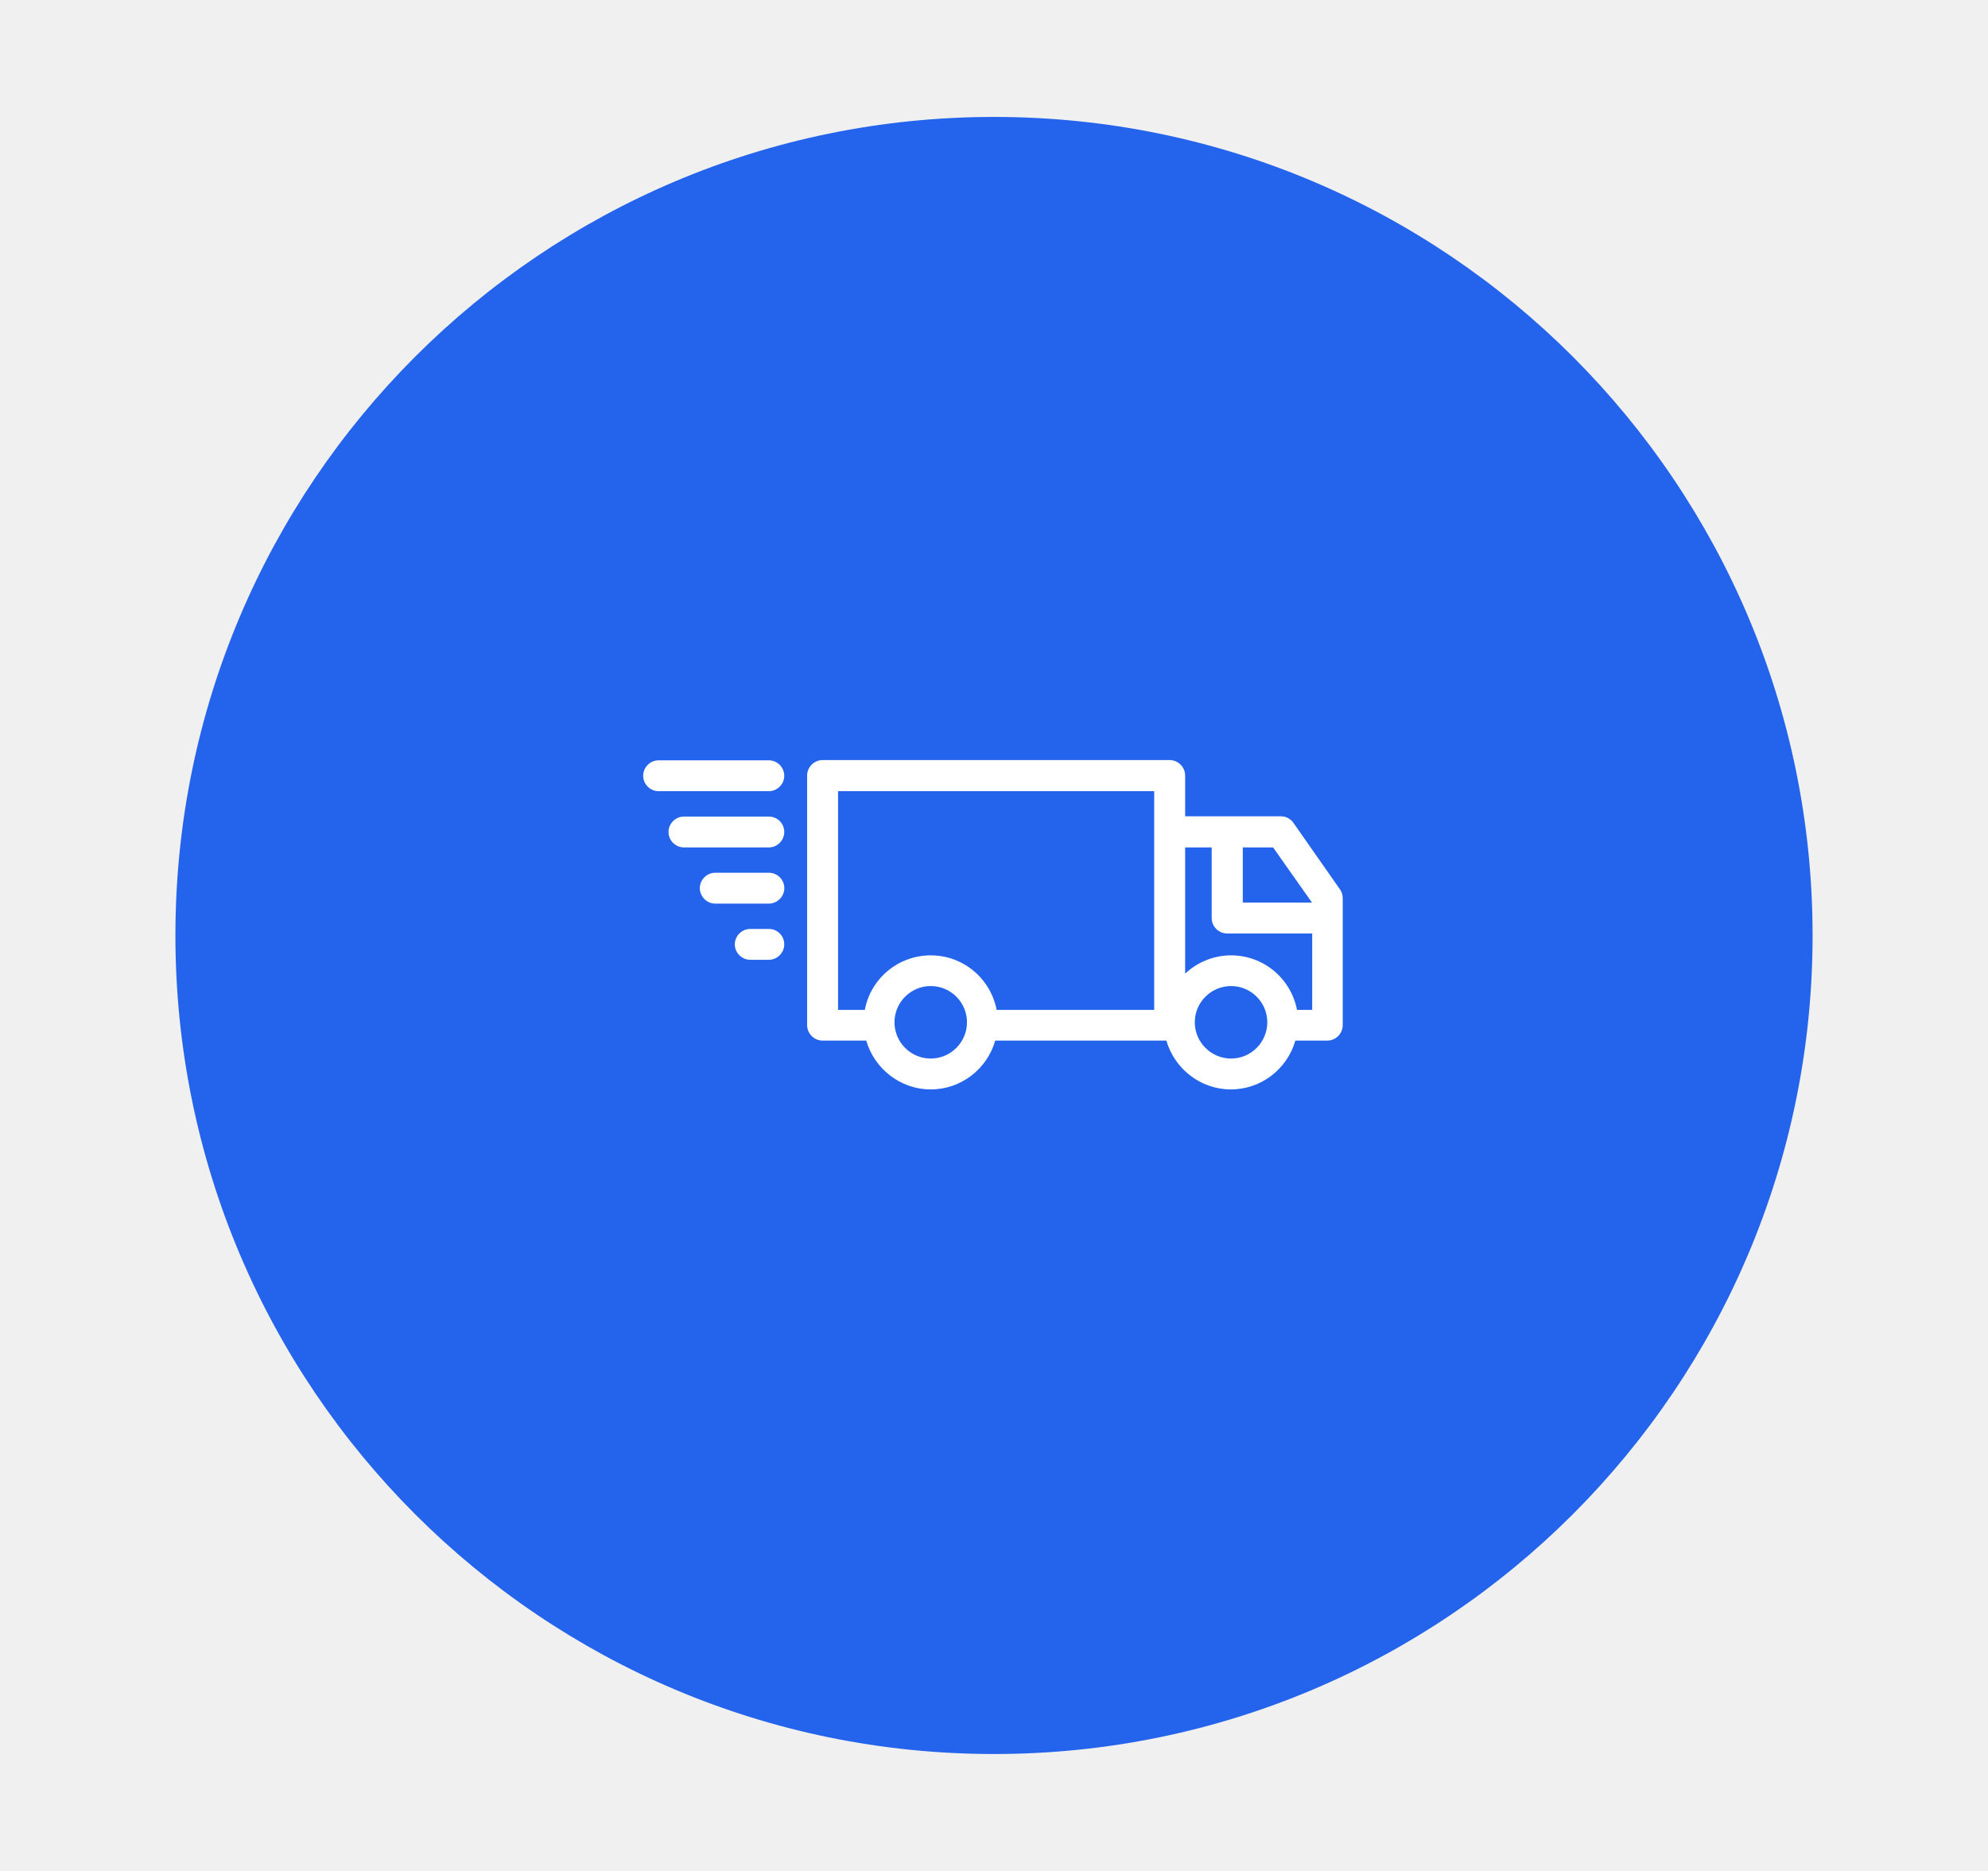
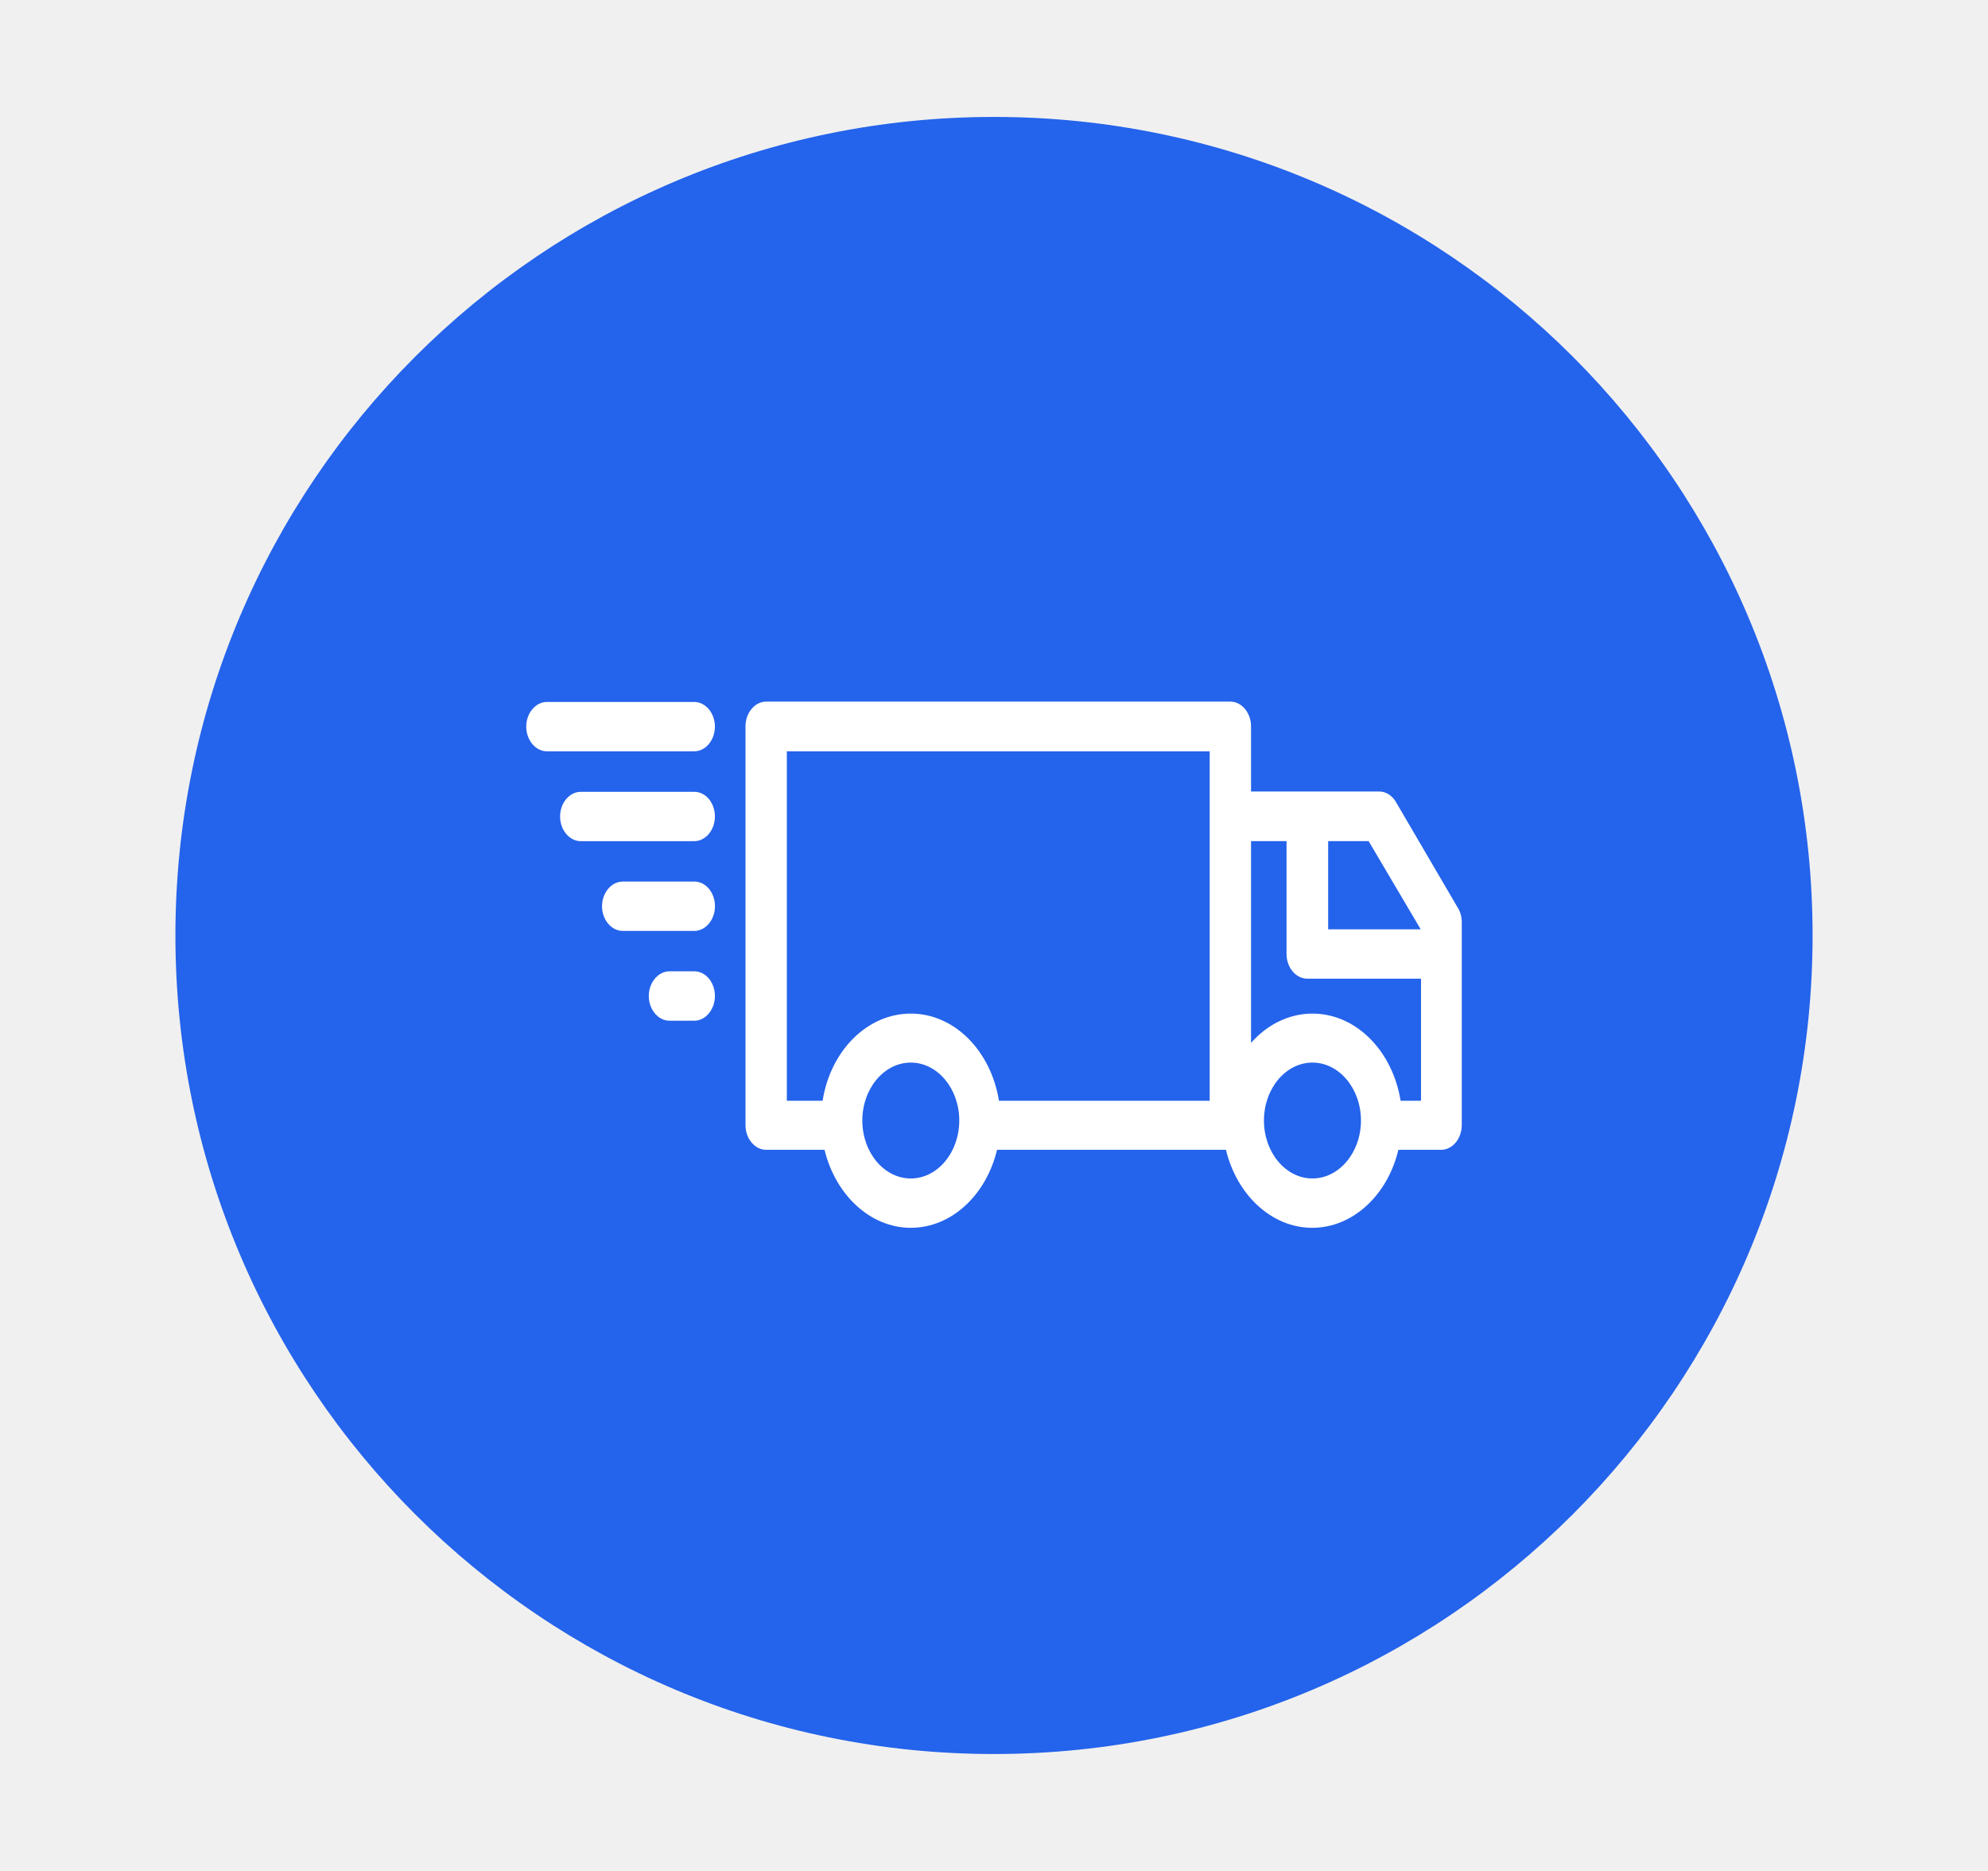
<svg xmlns="http://www.w3.org/2000/svg" width="34" height="32" viewBox="0 0 34 32" fill="none">
  <circle cx="17" cy="16" r="14" fill="#2463EB" />
-   <path d="M22.122 14.075C22.073 14.004 21.992 13.962 21.907 13.962H20.269V13.264C20.269 13.12 20.149 13 20.005 13H14.068C13.924 13 13.804 13.12 13.804 13.264V17.534C13.804 17.678 13.924 17.798 14.068 17.798H14.815C14.953 18.277 15.397 18.633 15.918 18.633C16.439 18.633 16.883 18.281 17.021 17.798H19.948C20.086 18.277 20.529 18.633 21.051 18.633C21.572 18.633 22.016 18.281 22.154 17.798H22.7C22.844 17.798 22.964 17.678 22.964 17.534V15.36C22.964 15.304 22.946 15.251 22.915 15.209L22.122 14.075ZM22.439 15.438H21.255V14.494H21.773L22.439 15.438ZM14.333 13.532H19.74V17.273H17.045C16.943 16.741 16.478 16.34 15.918 16.34C15.358 16.34 14.889 16.741 14.791 17.273H14.333V13.532ZM15.918 18.105C15.576 18.105 15.298 17.826 15.298 17.485C15.298 17.143 15.576 16.865 15.918 16.865C16.26 16.865 16.538 17.143 16.538 17.485C16.538 17.826 16.26 18.105 15.918 18.105ZM21.055 18.105C20.713 18.105 20.434 17.826 20.434 17.485C20.434 17.143 20.713 16.865 21.055 16.865C21.396 16.865 21.674 17.143 21.674 17.485C21.674 17.826 21.396 18.105 21.055 18.105ZM22.182 17.273C22.08 16.741 21.615 16.34 21.055 16.34C20.752 16.34 20.473 16.46 20.269 16.653V14.494H20.723V15.702C20.723 15.847 20.843 15.966 20.988 15.966H22.442V17.273H22.182Z" fill="white" />
-   <path d="M11.264 13.532H13.149C13.293 13.532 13.413 13.413 13.413 13.268C13.413 13.124 13.293 13.004 13.149 13.004H11.264C11.12 13.004 11 13.124 11 13.268C11 13.413 11.12 13.532 11.264 13.532Z" fill="white" />
-   <path d="M13.149 13.966H11.697C11.553 13.966 11.433 14.086 11.433 14.23C11.433 14.374 11.553 14.494 11.697 14.494H13.149C13.293 14.494 13.413 14.374 13.413 14.23C13.413 14.086 13.297 13.966 13.149 13.966Z" fill="white" />
-   <path d="M13.149 14.927H12.233C12.089 14.927 11.969 15.046 11.969 15.191C11.969 15.335 12.089 15.455 12.233 15.455H13.149C13.294 15.455 13.414 15.335 13.414 15.191C13.414 15.046 13.297 14.927 13.149 14.927Z" fill="white" />
-   <path d="M13.149 15.888H12.832C12.687 15.888 12.567 16.008 12.567 16.152C12.567 16.296 12.687 16.416 12.832 16.416H13.149C13.293 16.416 13.413 16.296 13.413 16.152C13.413 16.008 13.297 15.888 13.149 15.888Z" fill="white" />
+   <path d="M23.874 13.717C23.808 13.604 23.7 13.537 23.587 13.537H21.396V12.422C21.396 12.191 21.235 12 21.042 12H13.103C12.91 12 12.75 12.191 12.75 12.422V19.244C12.75 19.475 12.91 19.666 13.103 19.666H14.102C14.286 20.431 14.88 21 15.577 21C16.274 21 16.868 20.437 17.052 19.666H20.967C21.151 20.431 21.744 21 22.442 21C23.139 21 23.733 20.437 23.916 19.666H24.647C24.84 19.666 25 19.475 25 19.244V15.771C25 15.681 24.976 15.597 24.934 15.529L23.874 13.717ZM24.298 15.895H22.715V14.386H23.407L24.298 15.895ZM13.457 12.85H20.689V18.827H17.085C16.948 17.977 16.326 17.336 15.577 17.336C14.828 17.336 14.201 17.977 14.069 18.827H13.457V12.85ZM15.577 20.156C15.12 20.156 14.748 19.711 14.748 19.165C14.748 18.619 15.12 18.174 15.577 18.174C16.034 18.174 16.406 18.619 16.406 19.165C16.406 19.711 16.034 20.156 15.577 20.156ZM22.446 20.156C21.989 20.156 21.617 19.711 21.617 19.165C21.617 18.619 21.989 18.174 22.446 18.174C22.903 18.174 23.276 18.619 23.276 19.165C23.276 19.711 22.903 20.156 22.446 20.156ZM23.954 18.827C23.817 17.977 23.195 17.336 22.446 17.336C22.041 17.336 21.669 17.527 21.396 17.837V14.386H22.003V16.317C22.003 16.548 22.164 16.739 22.357 16.739H24.303V18.827H23.954Z" fill="white" />
+   <path d="M9.353 12.85H11.874C12.067 12.85 12.227 12.659 12.227 12.428C12.227 12.197 12.067 12.006 11.874 12.006H9.353C9.16 12.006 9 12.197 9 12.428C9 12.659 9.16 12.85 9.353 12.85Z" fill="white" />
+   <path d="M11.874 13.543H9.932C9.739 13.543 9.579 13.734 9.579 13.965C9.579 14.196 9.739 14.387 9.932 14.387H11.874C12.067 14.387 12.227 14.196 12.227 13.965C12.227 13.734 12.072 13.543 11.874 13.543Z" fill="white" />
+   <path d="M11.875 15.078H10.65C10.457 15.078 10.296 15.27 10.296 15.5C10.296 15.731 10.457 15.922 10.65 15.922H11.875C12.068 15.922 12.228 15.731 12.228 15.5C12.228 15.27 12.073 15.078 11.875 15.078Z" fill="white" />
+   <path d="M11.874 16.613H11.45C11.256 16.613 11.096 16.805 11.096 17.035C11.096 17.266 11.256 17.458 11.45 17.458H11.874C12.067 17.458 12.227 17.266 12.227 17.035C12.227 16.805 12.072 16.613 11.874 16.613Z" fill="white" />
</svg>
